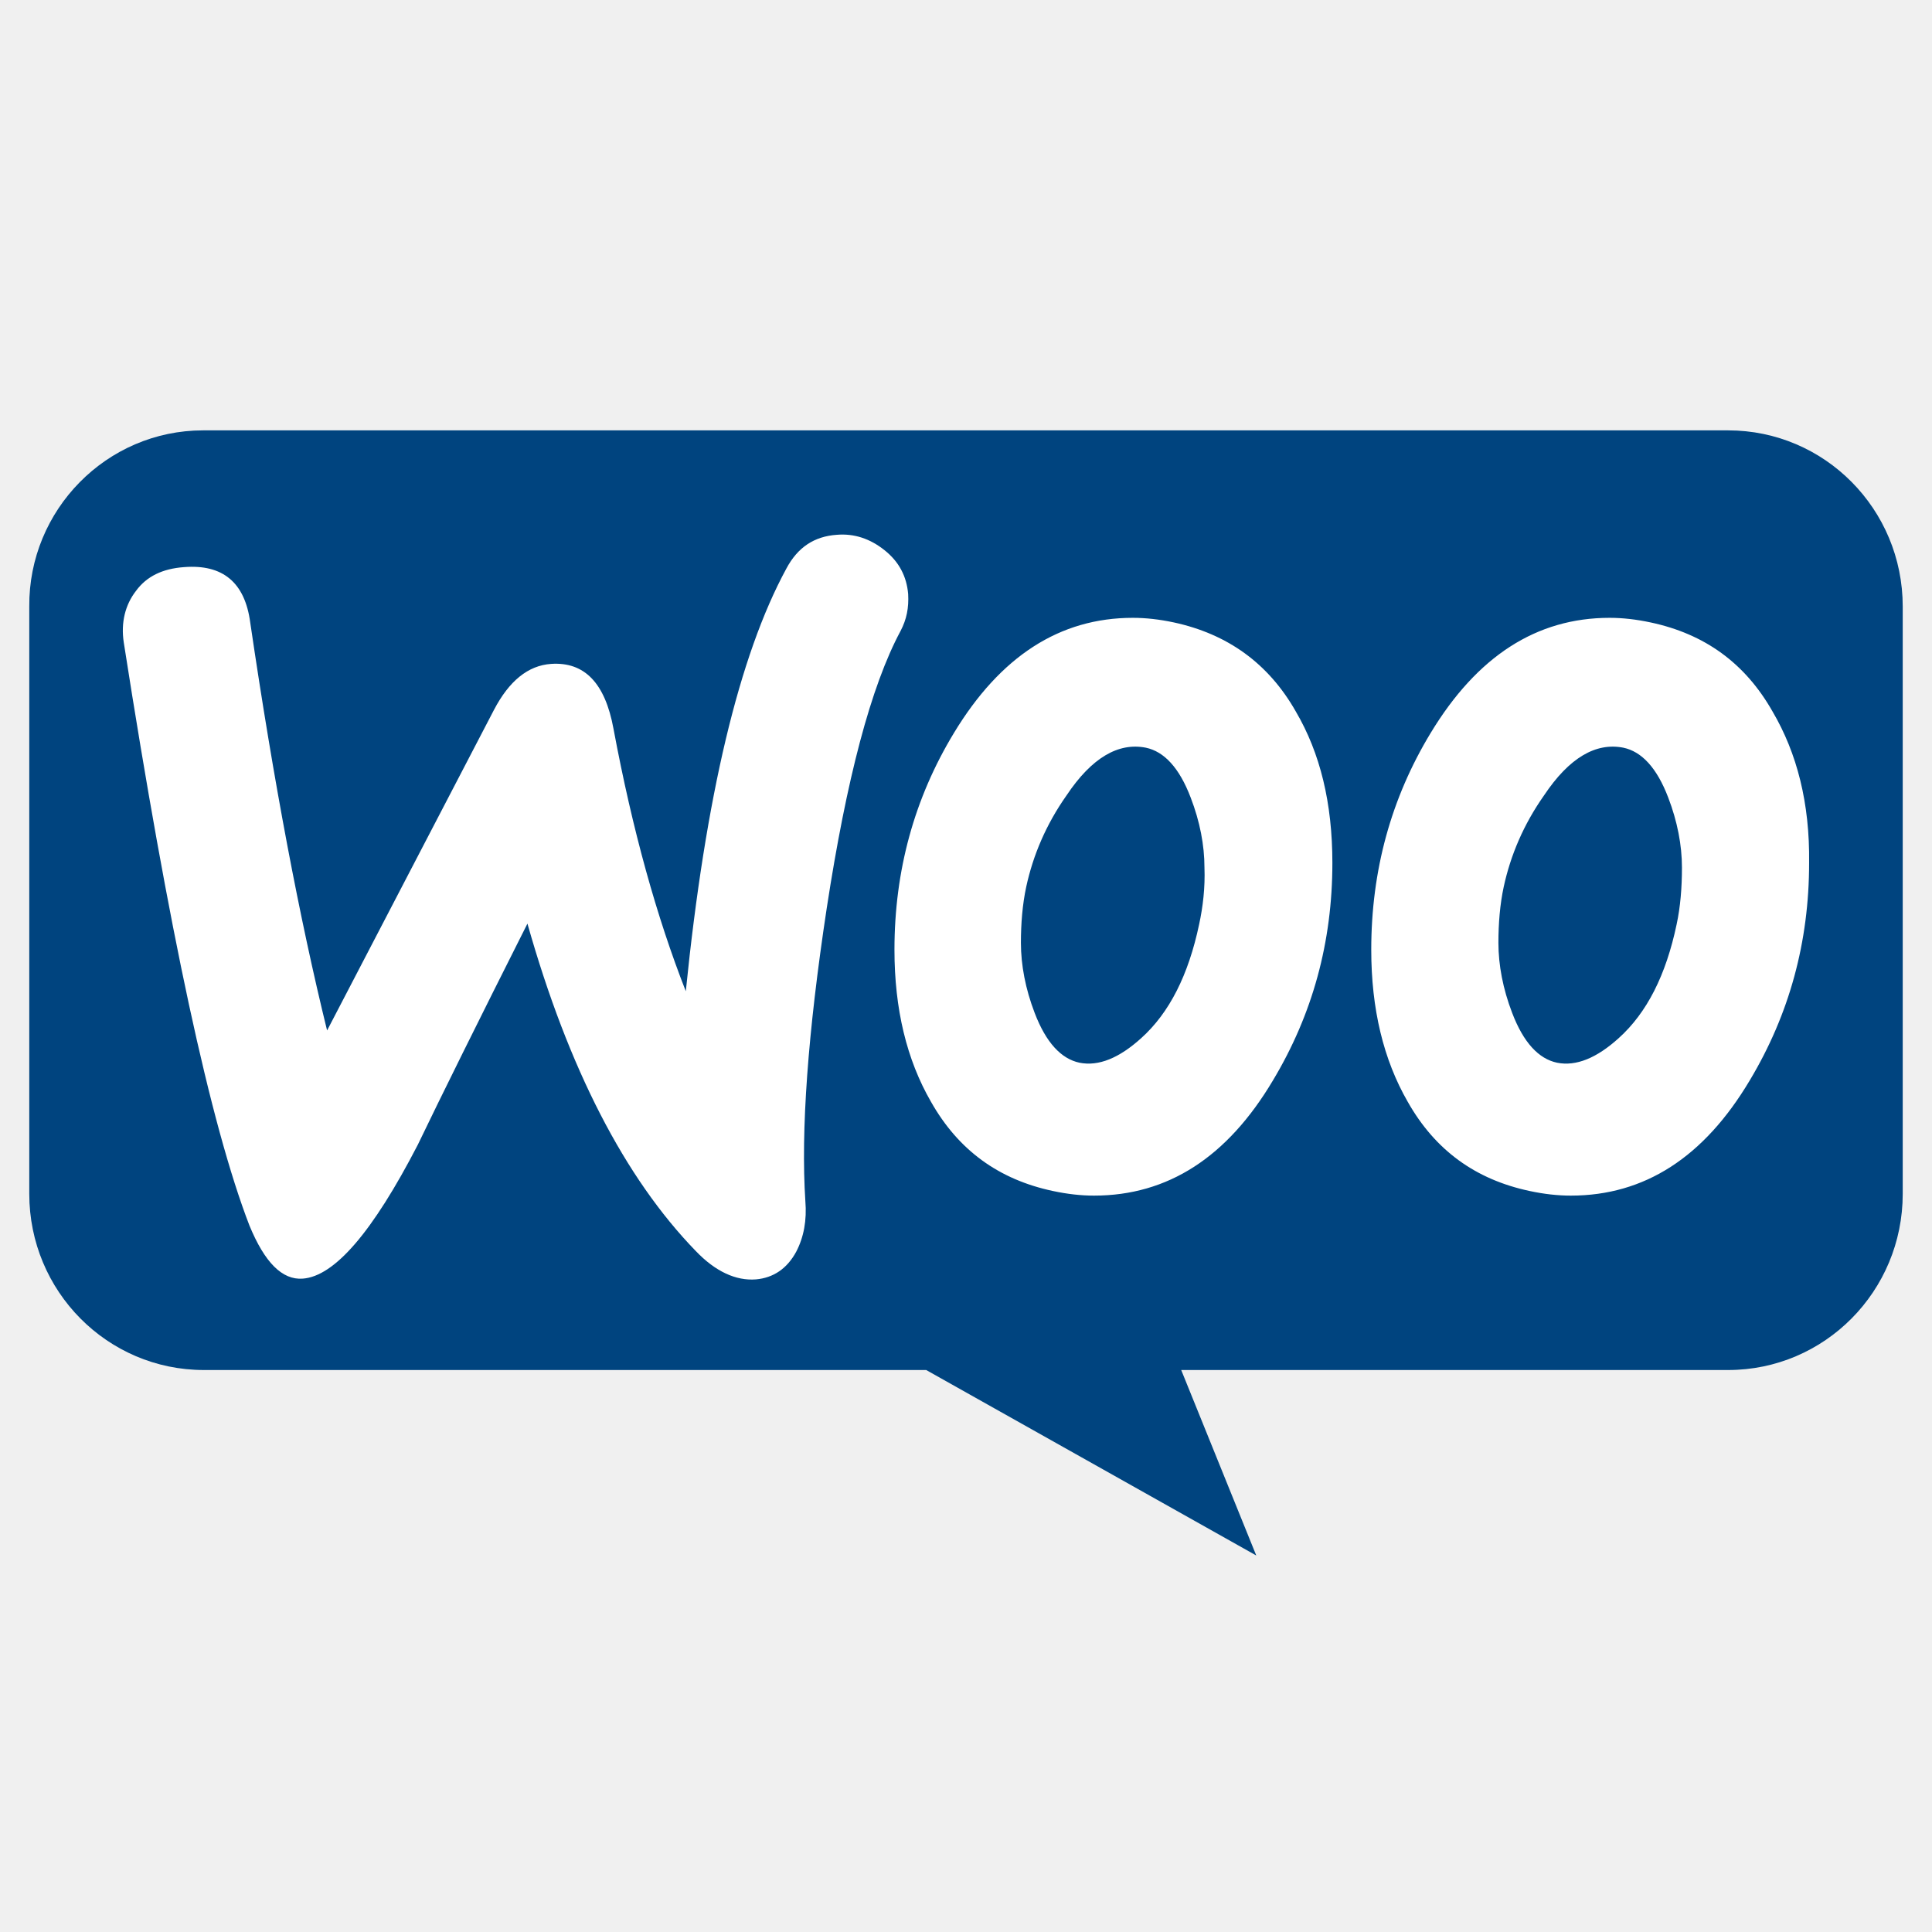
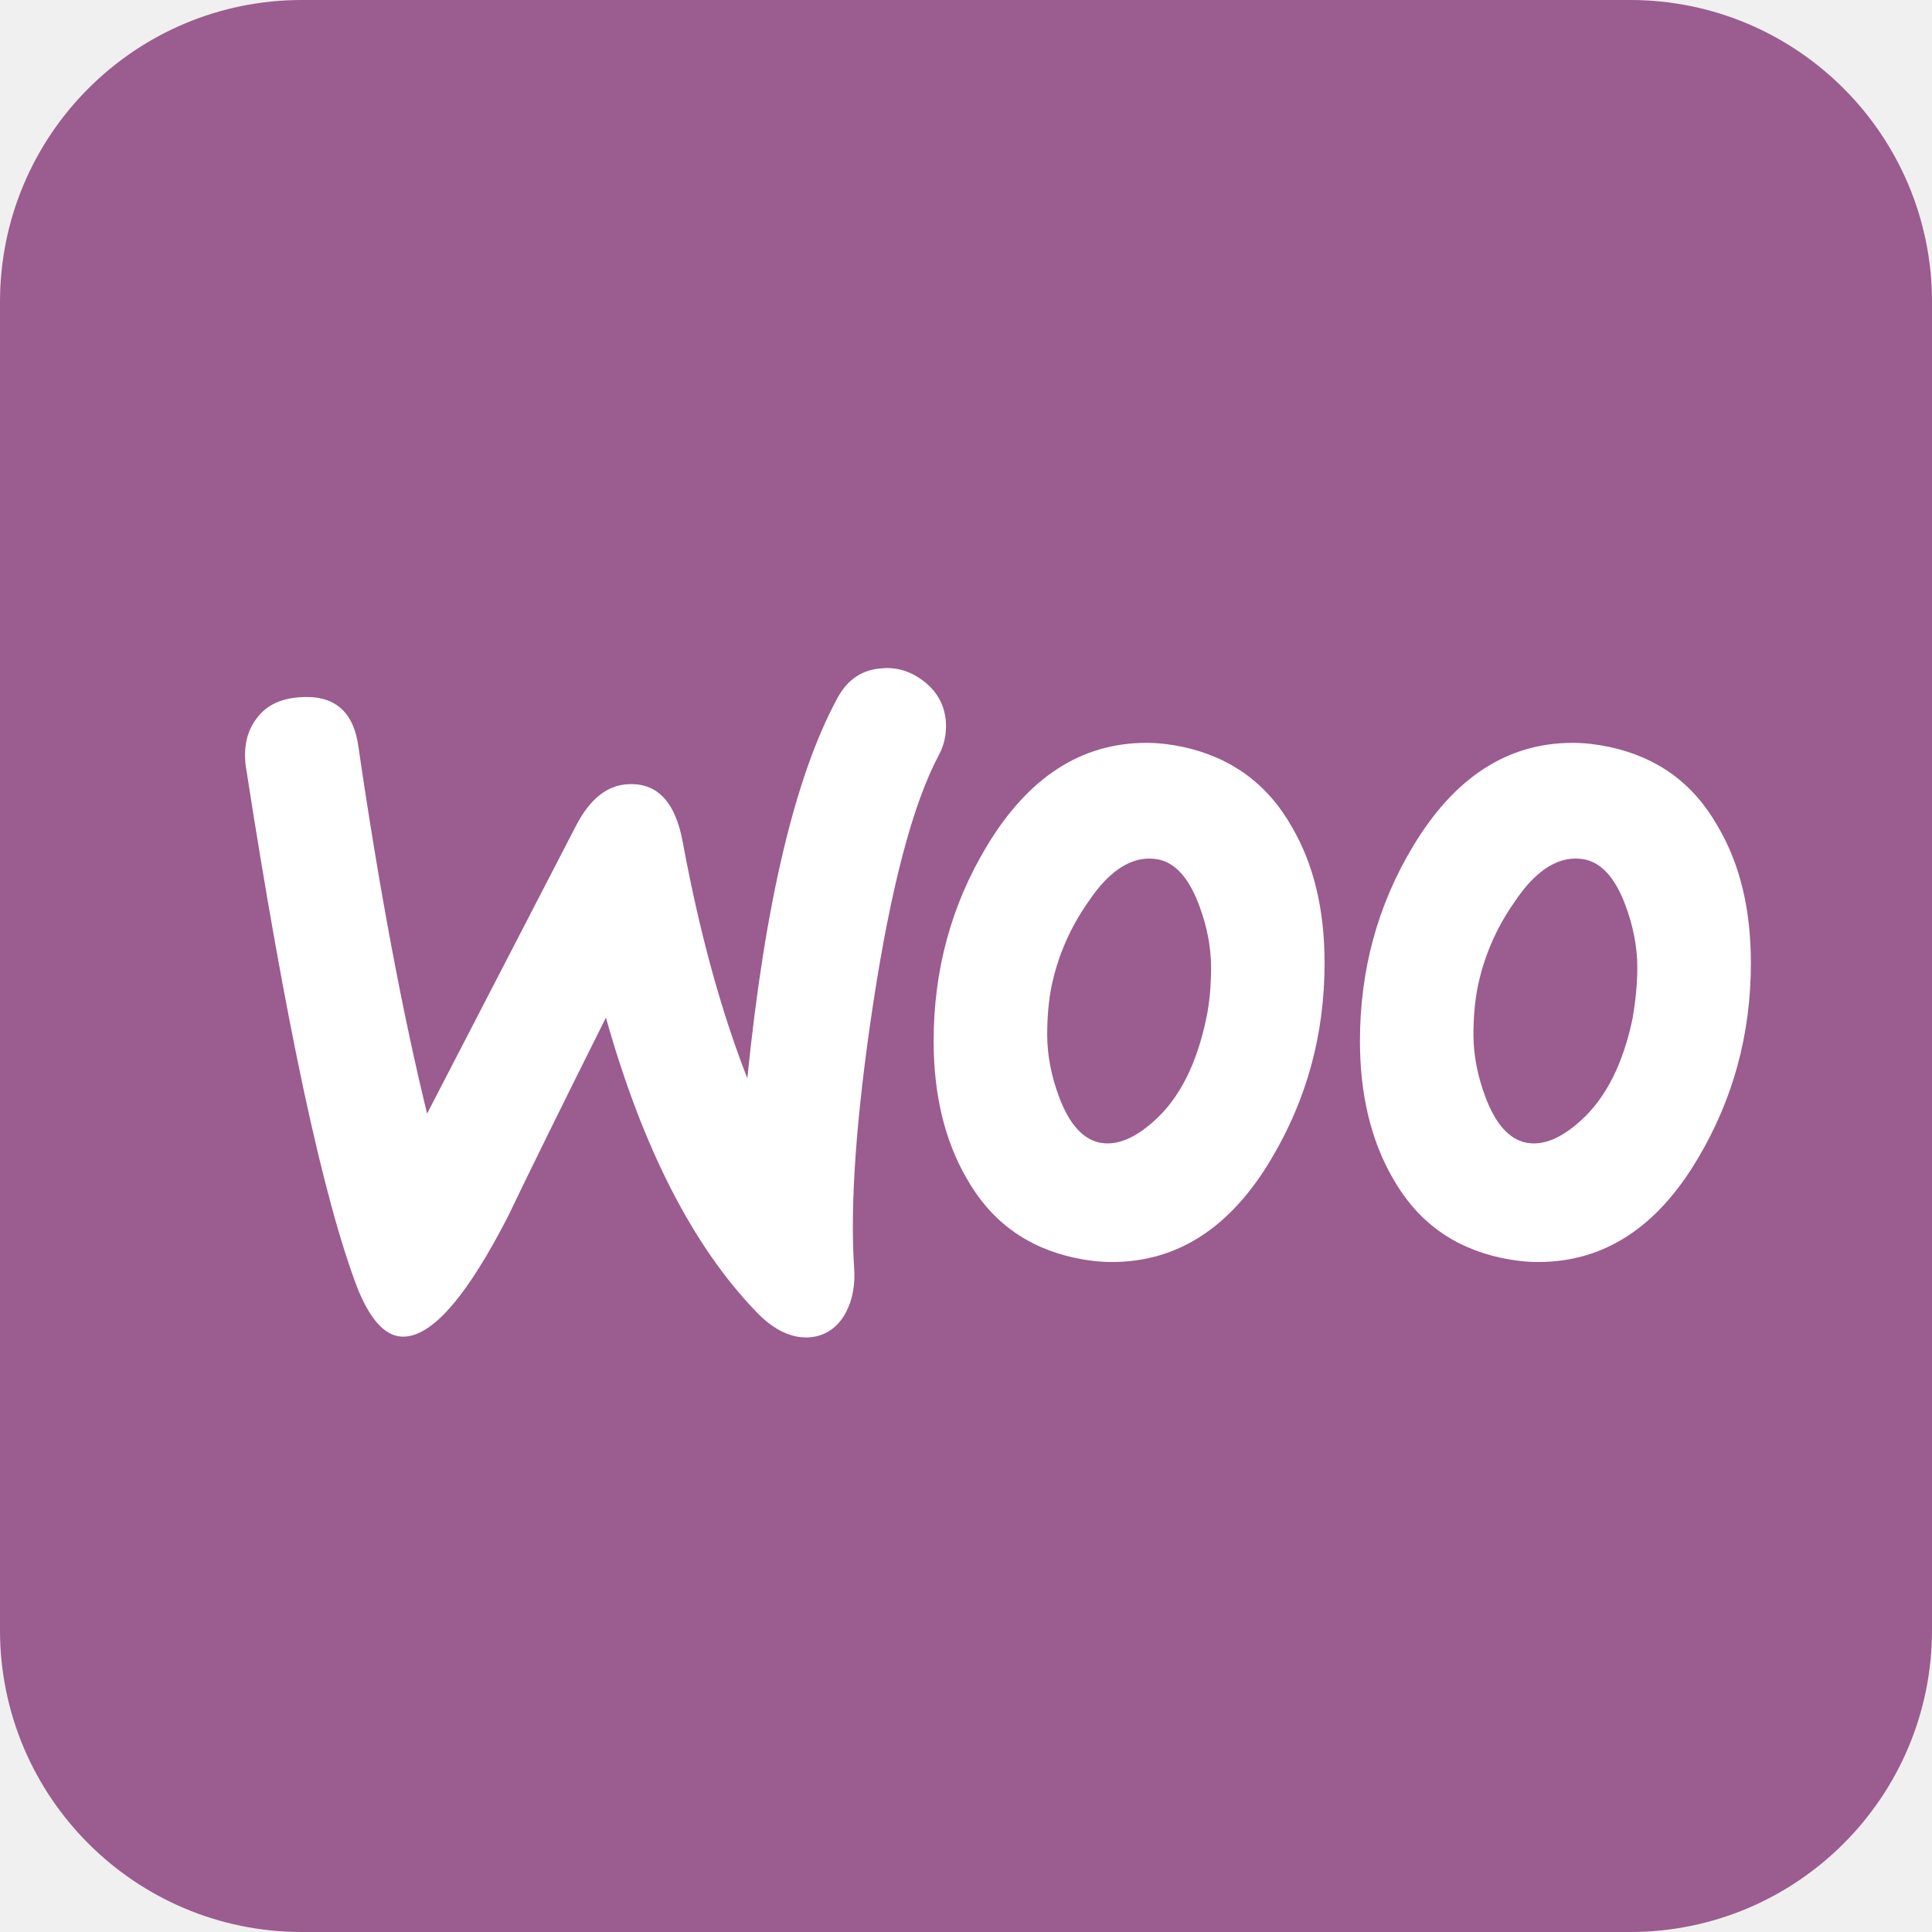
- <svg xmlns="http://www.w3.org/2000/svg" width="33" height="33" viewBox="0 0 33 33" fill="none">
-   <path d="M3.47 7.351H29.517C31.166 7.351 32.5 8.697 32.5 10.36V20.392C32.5 22.055 31.166 23.401 29.517 23.401H20.176L21.458 26.569L15.82 23.401H3.483C1.834 23.401 0.5 22.055 0.5 20.392V10.36C0.487 8.71 1.821 7.351 3.47 7.351Z" fill="#00447F" />
-   <path d="M2.322 10.094C2.504 9.844 2.778 9.713 3.142 9.687C3.805 9.634 4.183 9.949 4.274 10.632C4.677 13.374 5.119 15.698 5.587 17.601L8.436 12.128C8.696 11.629 9.022 11.367 9.412 11.34C9.984 11.301 10.335 11.668 10.478 12.443C10.804 14.188 11.22 15.671 11.714 16.931C12.052 13.598 12.625 11.196 13.431 9.713C13.626 9.345 13.912 9.162 14.29 9.135C14.589 9.109 14.862 9.201 15.109 9.398C15.356 9.595 15.486 9.844 15.512 10.146C15.525 10.382 15.486 10.579 15.383 10.776C14.875 11.721 14.459 13.309 14.121 15.514C13.796 17.653 13.678 19.32 13.756 20.514C13.783 20.842 13.73 21.131 13.6 21.38C13.444 21.669 13.21 21.827 12.911 21.853C12.573 21.879 12.222 21.722 11.883 21.367C10.674 20.12 9.711 18.257 9.009 15.776C8.163 17.456 7.539 18.716 7.135 19.556C6.368 21.039 5.717 21.8 5.171 21.84C4.82 21.866 4.521 21.564 4.261 20.934C3.597 19.215 2.882 15.894 2.114 10.973C2.062 10.632 2.14 10.329 2.322 10.094ZM30.277 12.154C29.808 11.327 29.119 10.829 28.195 10.632C27.948 10.579 27.714 10.553 27.493 10.553C26.244 10.553 25.23 11.209 24.436 12.521C23.76 13.637 23.422 14.871 23.422 16.223C23.422 17.233 23.63 18.099 24.046 18.821C24.514 19.648 25.204 20.147 26.127 20.343C26.374 20.396 26.608 20.422 26.83 20.422C28.091 20.422 29.106 19.766 29.887 18.454C30.563 17.325 30.901 16.091 30.901 14.739C30.914 13.716 30.693 12.863 30.277 12.154ZM28.638 15.789C28.456 16.656 28.13 17.299 27.649 17.732C27.272 18.073 26.921 18.217 26.596 18.152C26.283 18.086 26.023 17.811 25.828 17.299C25.672 16.892 25.594 16.485 25.594 16.104C25.594 15.776 25.62 15.448 25.685 15.146C25.802 14.608 26.023 14.083 26.374 13.585C26.804 12.941 27.259 12.679 27.727 12.771C28.039 12.836 28.3 13.112 28.495 13.624C28.651 14.031 28.729 14.438 28.729 14.818C28.729 15.159 28.703 15.488 28.638 15.789ZM22.134 12.154C21.665 11.327 20.963 10.829 20.052 10.632C19.805 10.579 19.571 10.553 19.35 10.553C18.101 10.553 17.087 11.209 16.293 12.521C15.617 13.637 15.278 14.871 15.278 16.223C15.278 17.233 15.486 18.099 15.903 18.821C16.371 19.648 17.061 20.147 17.984 20.343C18.231 20.396 18.465 20.422 18.686 20.422C19.948 20.422 20.963 19.766 21.743 18.454C22.42 17.325 22.758 16.091 22.758 14.739C22.758 13.716 22.55 12.863 22.134 12.154ZM20.482 15.789C20.299 16.656 19.974 17.299 19.493 17.732C19.116 18.073 18.765 18.217 18.439 18.152C18.127 18.086 17.867 17.811 17.672 17.299C17.516 16.892 17.438 16.485 17.438 16.104C17.438 15.776 17.464 15.448 17.529 15.146C17.646 14.608 17.867 14.083 18.218 13.585C18.648 12.941 19.103 12.679 19.571 12.771C19.883 12.836 20.143 13.112 20.338 13.624C20.495 14.031 20.573 14.438 20.573 14.818C20.586 15.159 20.547 15.488 20.482 15.789Z" fill="white" />
+ <svg xmlns="http://www.w3.org/2000/svg" width="32px" height="32px" viewBox="0 0 32 32" version="1.1">
+   <defs />
+   <g id="Page-1" stroke="none" stroke-width="1" fill="none" fill-rule="evenodd">
+     <g id="Woo-Commerce">
+       <rect id="Rectangle" fill="#9B5C8F" x="0" y="0" width="32" height="32" rx="5" />
+       <g id="Group-2" transform="translate(4, 11)" fill-rule="nonzero" fill="#FFFFFF">
+         <path d="M0.248,0.903 C0.405,0.686 0.642,0.572 0.957,0.549 C1.532,0.503 1.858,0.778 1.937,1.372 C2.286,3.762 2.669,5.786 3.074,7.445 L5.541,2.676 C5.766,2.241 6.047,2.013 6.385,1.99 C6.881,1.955 7.185,2.276 7.309,2.95 C7.59,4.471 7.95,5.764 8.378,6.861 C8.671,3.957 9.167,1.864 9.865,0.572 C10.034,0.252 10.282,0.091 10.608,0.069 C10.867,0.046 11.104,0.126 11.318,0.297 C11.532,0.469 11.644,0.686 11.667,0.949 C11.678,1.155 11.644,1.327 11.554,1.498 C11.115,2.321 10.755,3.705 10.462,5.626 C10.18,7.49 10.079,8.943 10.146,9.983 C10.169,10.269 10.124,10.521 10.011,10.738 C9.876,10.99 9.673,11.127 9.414,11.15 C9.122,11.173 8.818,11.035 8.525,10.727 C7.477,9.64 6.644,8.016 6.036,5.855 C5.304,7.319 4.764,8.417 4.414,9.148 C3.75,10.441 3.187,11.104 2.714,11.138 C2.41,11.161 2.151,10.898 1.926,10.349 C1.351,8.851 0.732,5.958 0.068,1.67 C0.034,1.372 0.09,1.109 0.248,0.903 Z" id="Shape" />
+         <path d="M24.459,2.699 C24.054,1.978 23.457,1.544 22.658,1.372 C22.444,1.327 22.241,1.304 22.05,1.304 C20.968,1.304 20.09,1.875 19.403,3.019 C18.818,3.991 18.525,5.066 18.525,6.244 C18.525,7.124 18.705,7.879 19.065,8.508 C19.471,9.229 20.068,9.663 20.867,9.835 C21.081,9.88 21.284,9.903 21.475,9.903 C22.568,9.903 23.446,9.331 24.122,8.188 C24.707,7.204 25,6.129 25,4.952 C25,4.06 24.82,3.316 24.459,2.699 L24.459,2.699 Z M23.041,5.866 C22.883,6.621 22.601,7.182 22.185,7.559 C21.858,7.856 21.554,7.982 21.273,7.925 C21.002,7.868 20.777,7.628 20.608,7.182 C20.473,6.827 20.405,6.473 20.405,6.141 C20.405,5.855 20.428,5.569 20.484,5.306 C20.586,4.837 20.777,4.38 21.081,3.945 C21.453,3.385 21.847,3.156 22.252,3.236 C22.523,3.293 22.748,3.534 22.917,3.98 C23.052,4.334 23.119,4.689 23.119,5.02 C23.119,5.318 23.086,5.603 23.041,5.866 L23.041,5.866 Z" id="Shape" />
+         <path d="M17.399,2.699 C16.993,1.978 16.385,1.544 15.597,1.372 C15.383,1.327 15.18,1.304 14.989,1.304 C13.908,1.304 13.029,1.875 12.342,3.019 C11.757,3.991 11.464,5.066 11.464,6.244 C11.464,7.124 11.644,7.879 12.005,8.508 C12.41,9.229 13.007,9.663 13.806,9.835 C14.02,9.88 14.223,9.903 14.414,9.903 C15.507,9.903 16.385,9.331 17.061,8.188 C17.646,7.204 17.939,6.129 17.939,4.952 C17.939,4.06 17.759,3.316 17.399,2.699 L17.399,2.699 Z M15.98,5.866 C15.822,6.621 15.541,7.182 15.124,7.559 C14.797,7.856 14.493,7.982 14.212,7.925 C13.941,7.868 13.716,7.628 13.547,7.182 C13.412,6.827 13.345,6.473 13.345,6.141 C13.345,5.855 13.367,5.569 13.423,5.306 C13.525,4.837 13.716,4.38 14.02,3.945 C14.392,3.385 14.786,3.156 15.191,3.236 C15.462,3.293 15.687,3.534 15.856,3.98 C15.991,4.334 16.059,4.689 16.059,5.02 C16.059,5.318 16.036,5.603 15.98,5.866 L15.98,5.866 Z" id="Shape" />
+       </g>
+     </g>
+   </g>
</svg>
